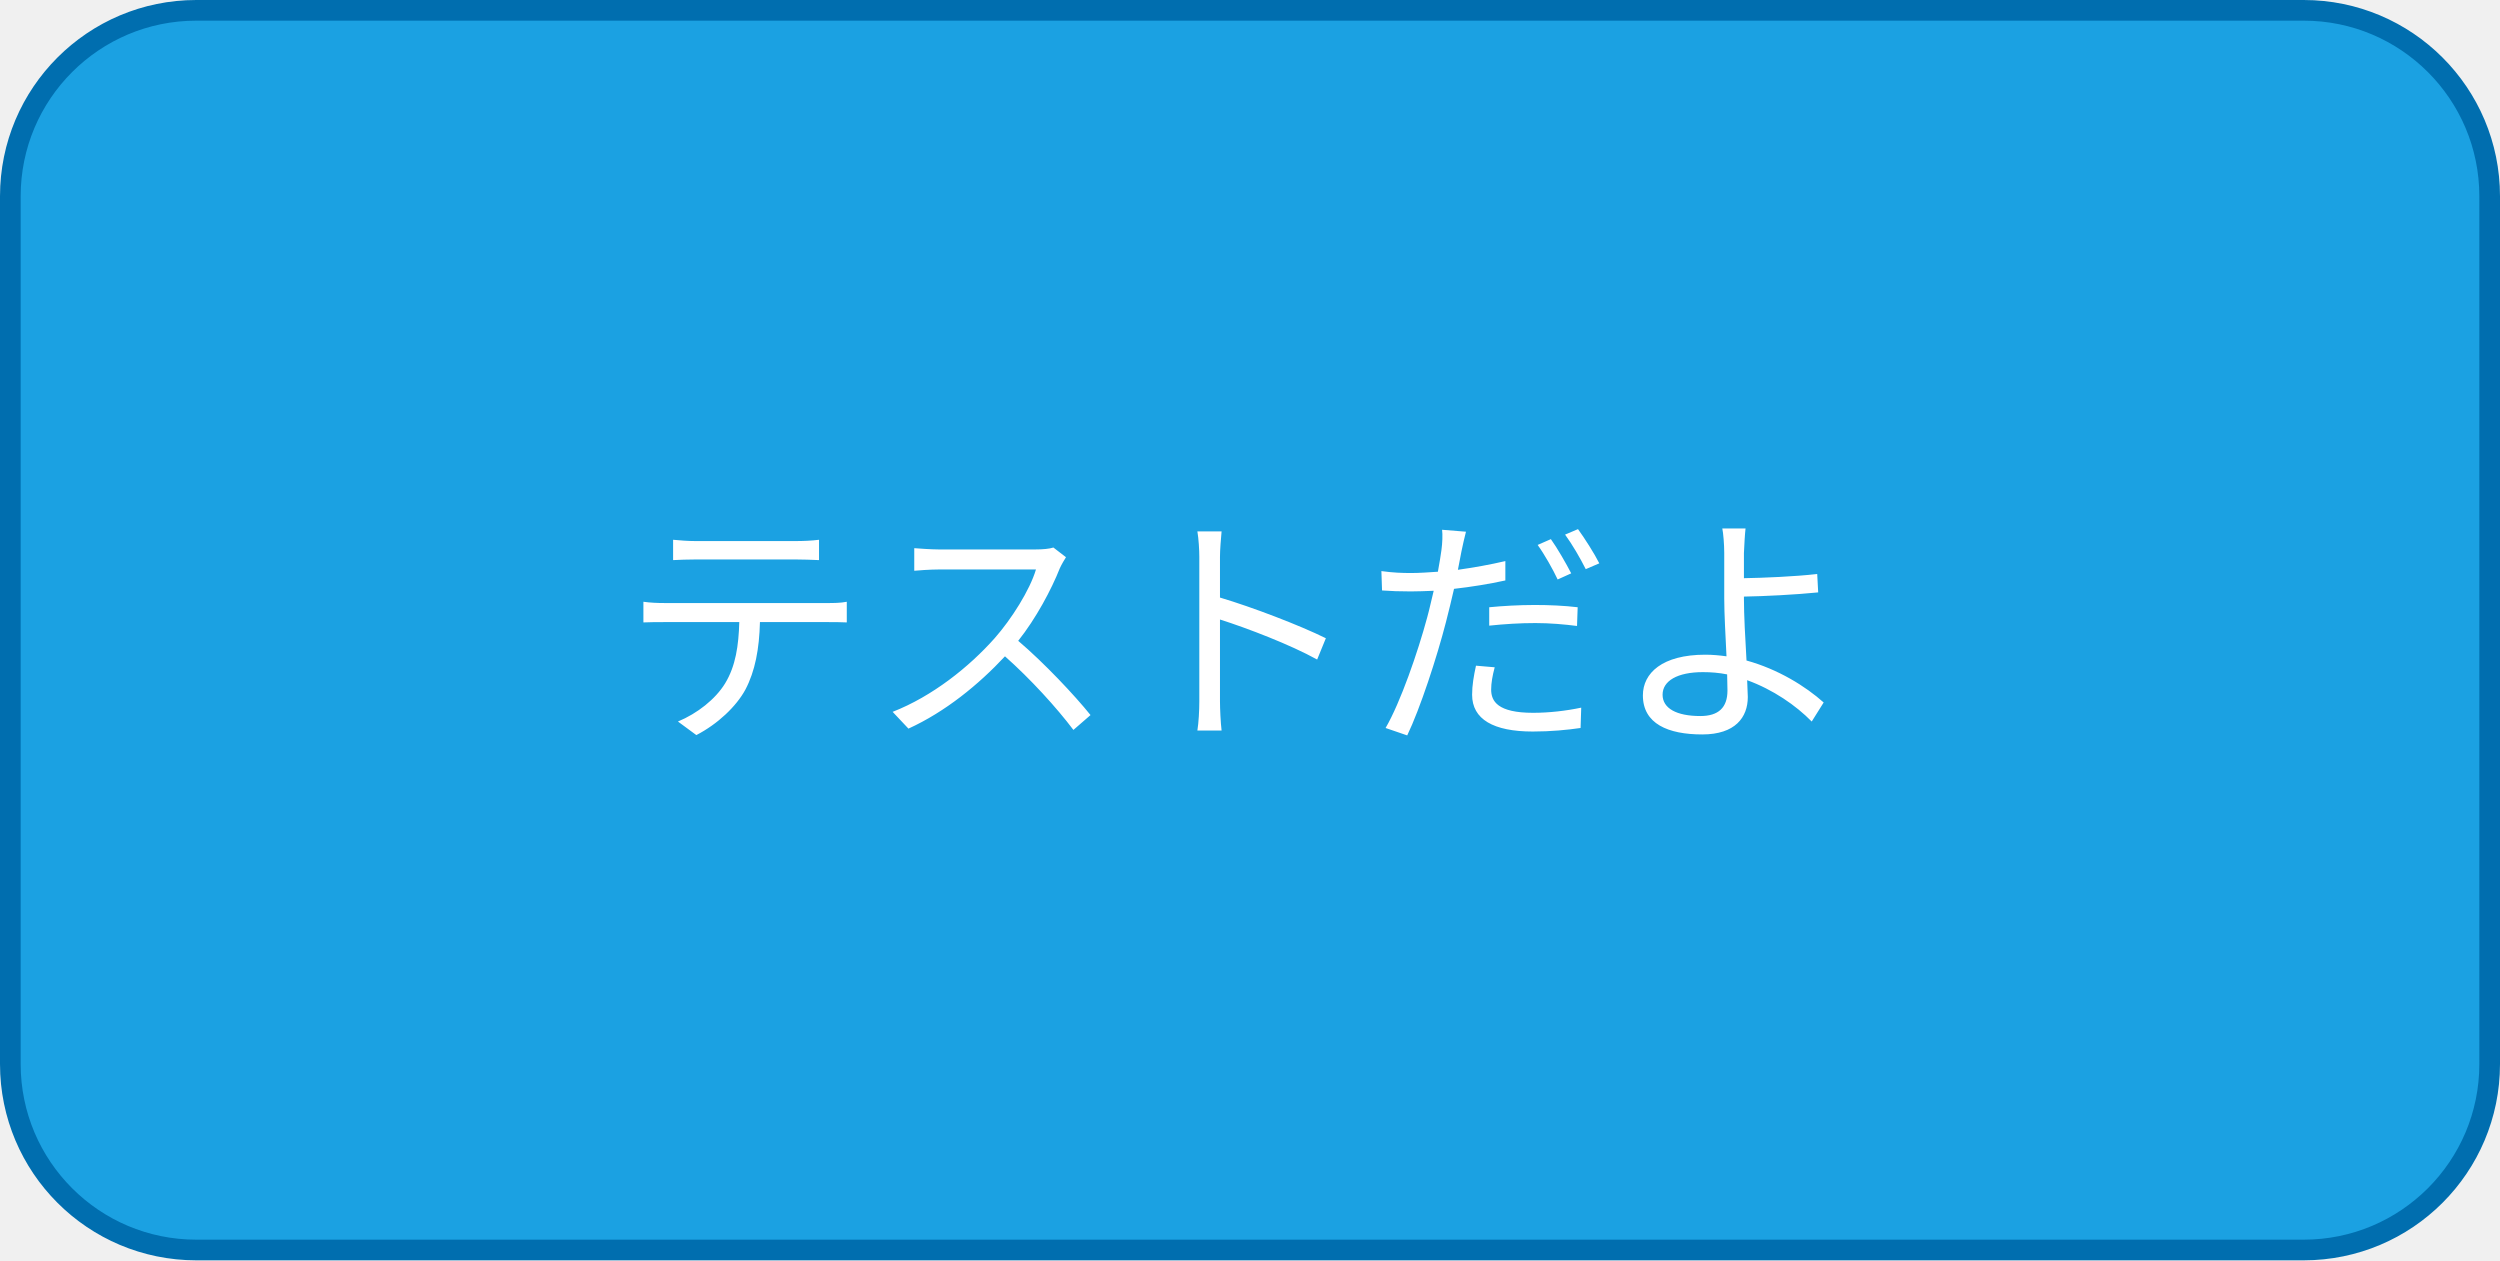
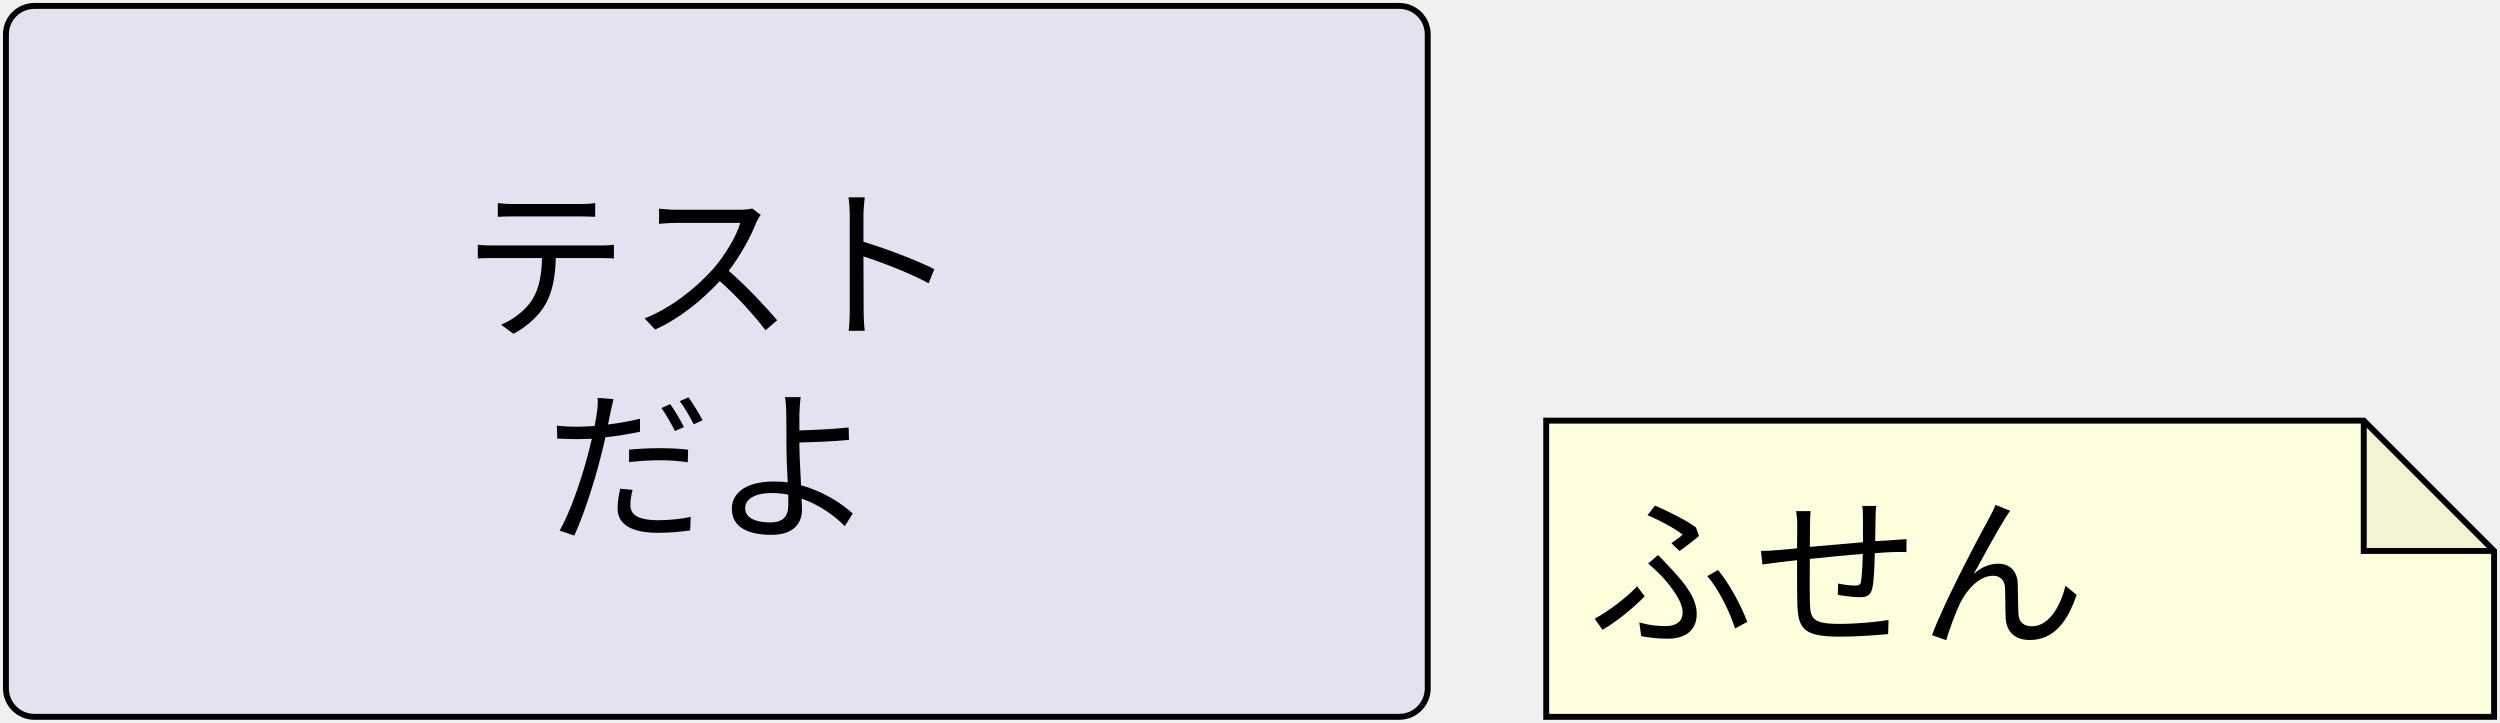
- <svg xmlns="http://www.w3.org/2000/svg" host="65bd71144e" version="1.1" width="121px" height="61px" viewBox="-0.5 -0.5 121 61" content="&lt;mxfile&gt;&lt;diagram id=&quot;G_CylaqK1pxMqfOEcBTR&quot; name=&quot;ページ1&quot;&gt;jZPBboMwDIafJneSaJQeW0a7HXqqpp1TcCFqwFVIW9jTL5CkgKpJQwiZ77dj/CcQntbdXotrdcACFGFR0RH+ThjjlNvnAHoH3ljkQKll4RCdwFH+gIch7SYLaBeJBlEZeV3CHJsGcrNgQmt8LNPOqJZdr6KEF3DMhXql37IwlaMJW038A2RZhc40XjvlJPJLqfHW+H6E8fN4ObkWYS0/aFuJAh8zxDPCU41oXFR3KajB2mCbq9v9oT6/W0Nj/lPAXMFdqJsfnWScJPaOx4CR7TqQZAwo2URessQNYfpg3Dg6DItTwrdnqVSKCvUocnoSFNjAsTEz7h3i29ZovMBMiaI42+x8xU7UUg0H6gBS92gbf31a6XVk78IdtIFuhrwFe8AajO5tymPaXBq2pJptbOyZ8OepfJZOntrA2xpep+0btdkvwrNf&lt;/diagram&gt;&lt;/mxfile&gt;" style="background-color: rgb(255, 255, 255);">
+ <svg xmlns="http://www.w3.org/2000/svg" host="65bd71144e" version="1.1" width="211px" height="61px" viewBox="-0.5 -0.5 211 61" content="&lt;mxfile&gt;&lt;diagram id=&quot;G_CylaqK1pxMqfOEcBTR&quot; name=&quot;ページ1&quot;&gt;rZTBjpswEEC/xtcK4wWFY0mz3ctqD3vo2cUDWDE2cpxN6NfXhnGAhki7UqMoMW9mYpg3MWH77vrT8r59NQIUSRNxJewHSdMiy/1nAMMEMpZNoLFSTIjO4F3+AcxDeJYCTqs8Z4xysl/DymgNlVsxbq25rNNqo9ab9ryBO/BecXVPf0nh2onmWTLzF5BNG3emeTFFOh6TMfXUcmEuC8QOhO2tMW5addc9qNC62Jap7vlB9HZjFrT7TAGbCj64OuOzkQMjO//Ox0VKyiKSHUm9NkYTwsqRUfI9wawQHJ/HDbFJ1py1gLAP9QW1VGpvlLFjkEEKaR1+qDbaLXgyvjw/OWuOsBUJFc+8kyrMzitIOxikOCf06VYf7STfMs+4rTBlzOh5JXWDV9gHsA6uD3tJb4b8YIPpwNnBp1zmGaBRbLvwnyPjOHbNrXQ24xcoZ1vU07YoSsoMF0WJLgp258KPWR+W2jj/Vf7m1bEZ/bydnZIaUJLg9vgW2uKGsWlJ6Nra42MvWx3/nKtHM/DPzNRQ10KEnbA23A9XstH+QkHt/qvUWMBQHp5U8aBaON9tKI8n1ReU+8v5fz/GFmcnO/wF&lt;/diagram&gt;&lt;/mxfile&gt;">
  <defs />
  <g>
-     <rect x="0" y="0" width="120" height="60" rx="9" ry="9" fill="#1ba1e2" stroke="#006eaf" pointer-events="all" />
-     <g fill="#ffffff" font-family="Meiryo UI" text-anchor="middle" font-size="12px">
-       <text x="59.5" y="34.5">
-                 テストだよ
+     <rect x="0" y="0" width="120" height="60" rx="2.4" ry="2.4" fill="#e2e2f0" stroke="#000000" stroke-width="0.5" pointer-events="all" />
+     <g fill="#000000" font-family="Meiryo" text-anchor="middle" font-size="14px">
+       <text x="59.5" y="27">
+                 テスト
+             </text>
+       <text x="59.5" y="44">
+                 だよ
+             </text>
+     </g>
+     <path d="M 130 35 L 199 35 L 210 46 L 210 60 L 130 60 L 130 35 Z" fill="#feffdd" stroke="#000000" stroke-width="0.5" stroke-miterlimit="10" pointer-events="all" />
+     <path d="M 199 35 L 199 46 L 210 46 Z" fill-opacity="0.05" fill="#000000" stroke="none" pointer-events="all" />
+     <path d="M 199 35 L 199 46 L 210 46" fill="none" stroke="#000000" stroke-width="0.5" stroke-miterlimit="10" pointer-events="all" />
+     <g fill="#000000" font-family="Meiryo" font-size="14px">
+       <text x="133.5" y="53">
+                 ふせん
            </text>
    </g>
  </g>
</svg>
